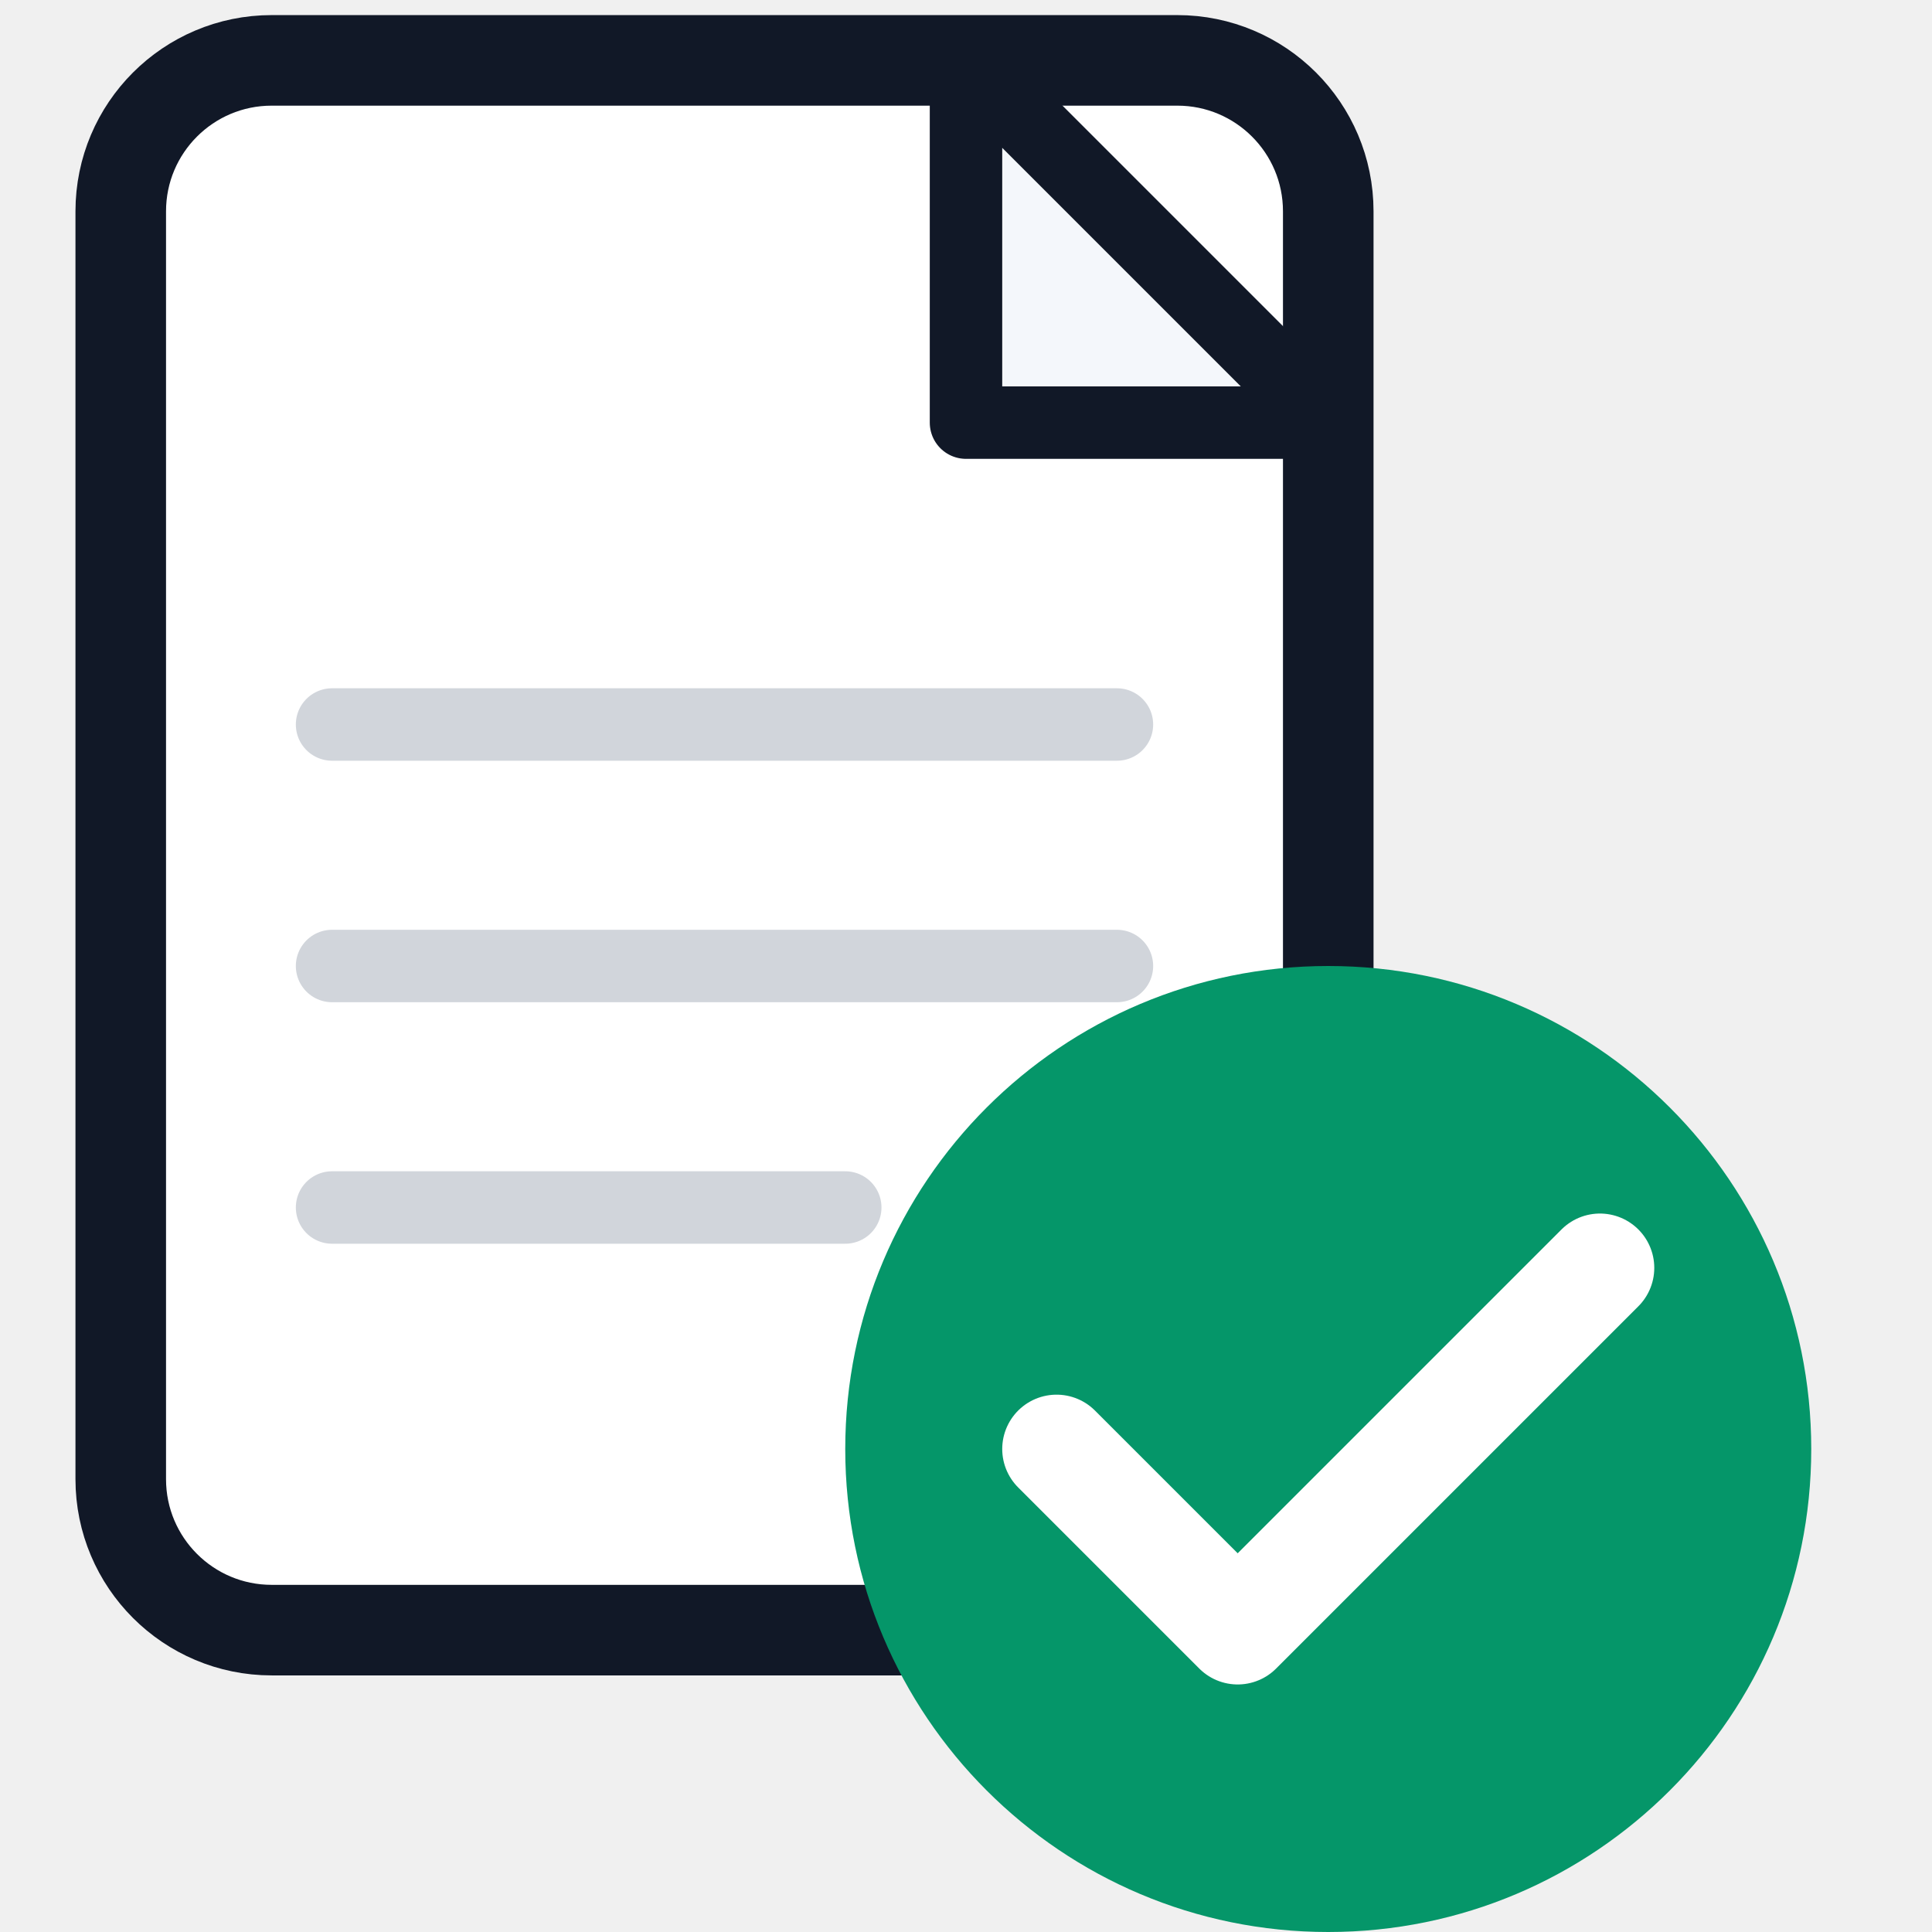
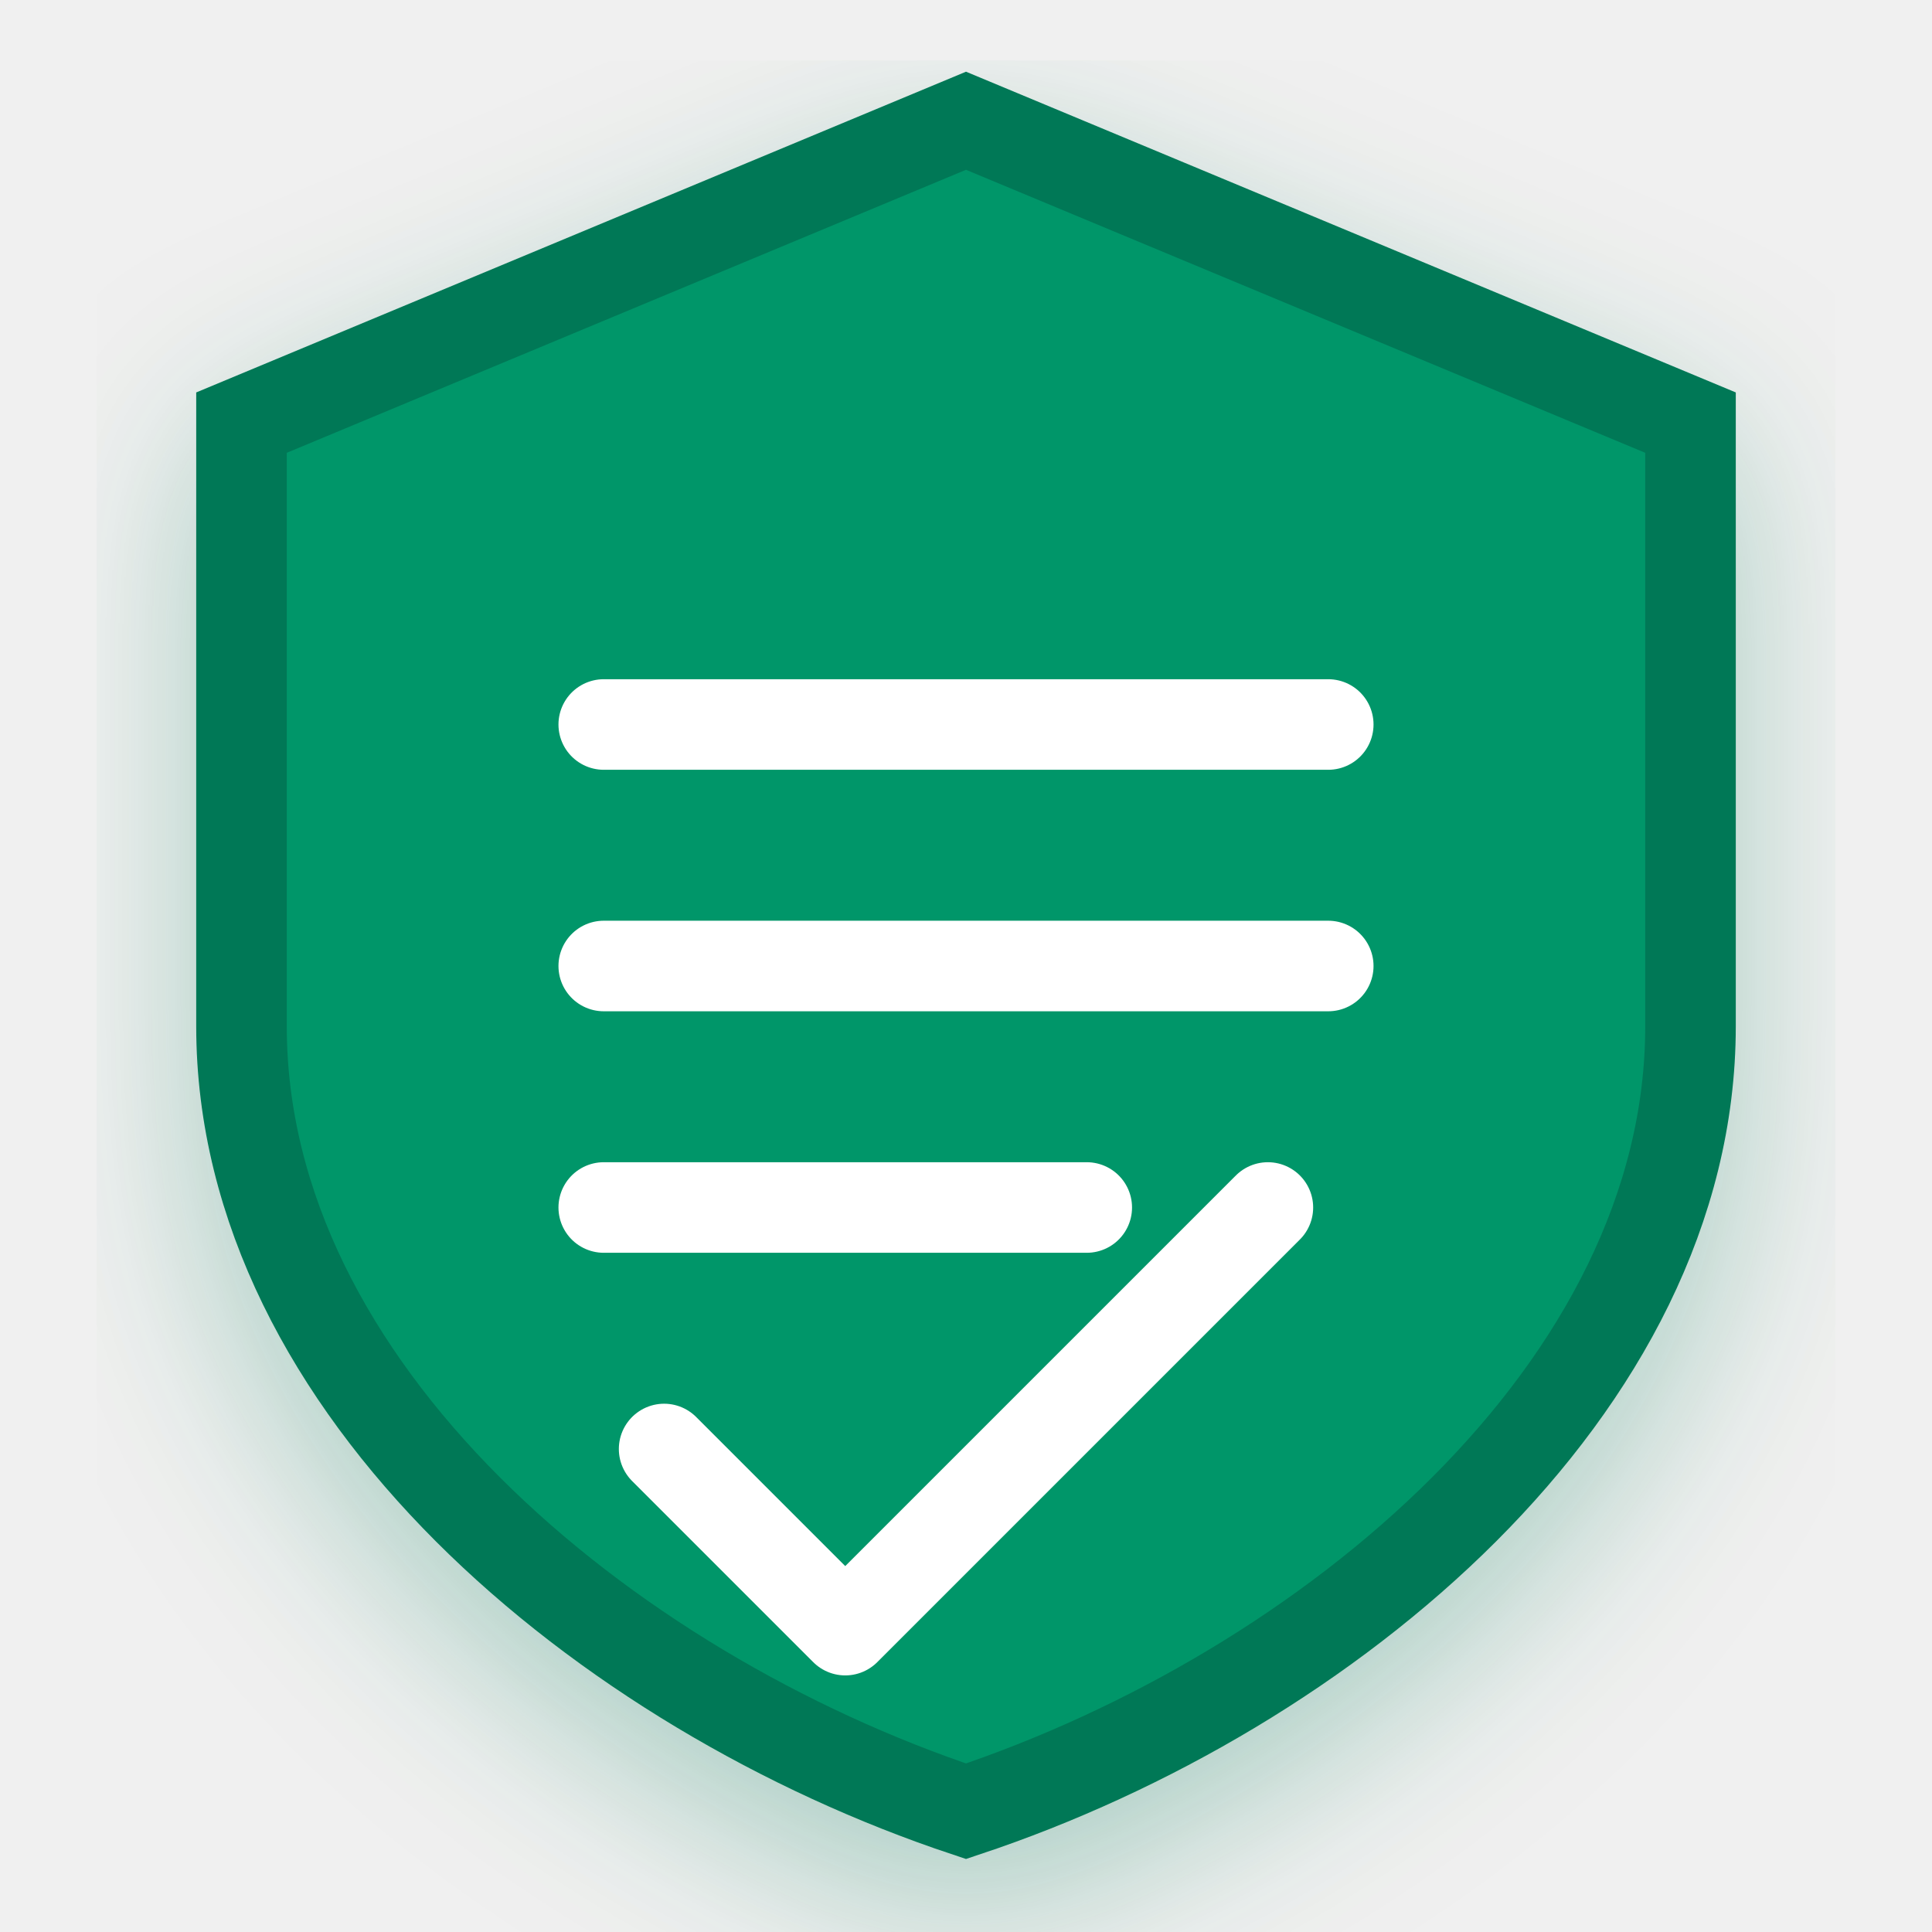
- <svg xmlns="http://www.w3.org/2000/svg" viewBox="0 0 32 32" width="32" height="32" role="img" aria-label="EvictionNoticeGenerator icon">
-   <rect x="2" y="1" width="20" height="26" rx="2.5" ry="2.5" fill="#ffffff" stroke="#111827" stroke-width="1.5" />
-   <path d="M16 1 L22 7 L16 7 Z" fill="#F4F7FB" stroke="#111827" stroke-width="1.2" stroke-linejoin="round" />
-   <line x1="5.5" y1="12" x2="18.5" y2="12" stroke="#d1d5db" stroke-width="1.2" stroke-linecap="round" />
-   <line x1="5.5" y1="16" x2="18.5" y2="16" stroke="#d1d5db" stroke-width="1.2" stroke-linecap="round" />
-   <line x1="5.5" y1="20" x2="14" y2="20" stroke="#d1d5db" stroke-width="1.2" stroke-linecap="round" />
-   <circle cx="22" cy="24" r="8" fill="#059669" />
-   <polyline points="17.5,24 20.5,27 26.5,21" fill="none" stroke="#ffffff" stroke-width="1.8" stroke-linecap="round" stroke-linejoin="round" />
+ <svg xmlns="http://www.w3.org/2000/svg" viewBox="0 0 32 32">
+   <defs>
+     <filter id="s">
+       <feDropShadow dx="0" dy="1" stdDeviation="1.5" flood-color="#047857" flood-opacity="0.3" />
+     </filter>
+   </defs>
+   <path d="M16 2 L28 7 L28 17 C28 23 22 28 16 30 C10 28 4 23 4 17 L4 7 Z" fill="#059669" stroke="#047857" stroke-width="1.5" filter="url(#s)" />
+   <line x1="10" y1="12" x2="22" y2="12" stroke="white" stroke-width="1.5" stroke-linecap="round" />
+   <line x1="10" y1="16" x2="22" y2="16" stroke="white" stroke-width="1.5" stroke-linecap="round" />
+   <line x1="10" y1="20" x2="18" y2="20" stroke="white" stroke-width="1.5" stroke-linecap="round" />
+   <path d="M11 24 L14 27 L21 20" stroke="white" stroke-width="1.5" fill="none" stroke-linecap="round" stroke-linejoin="round" />
</svg>
